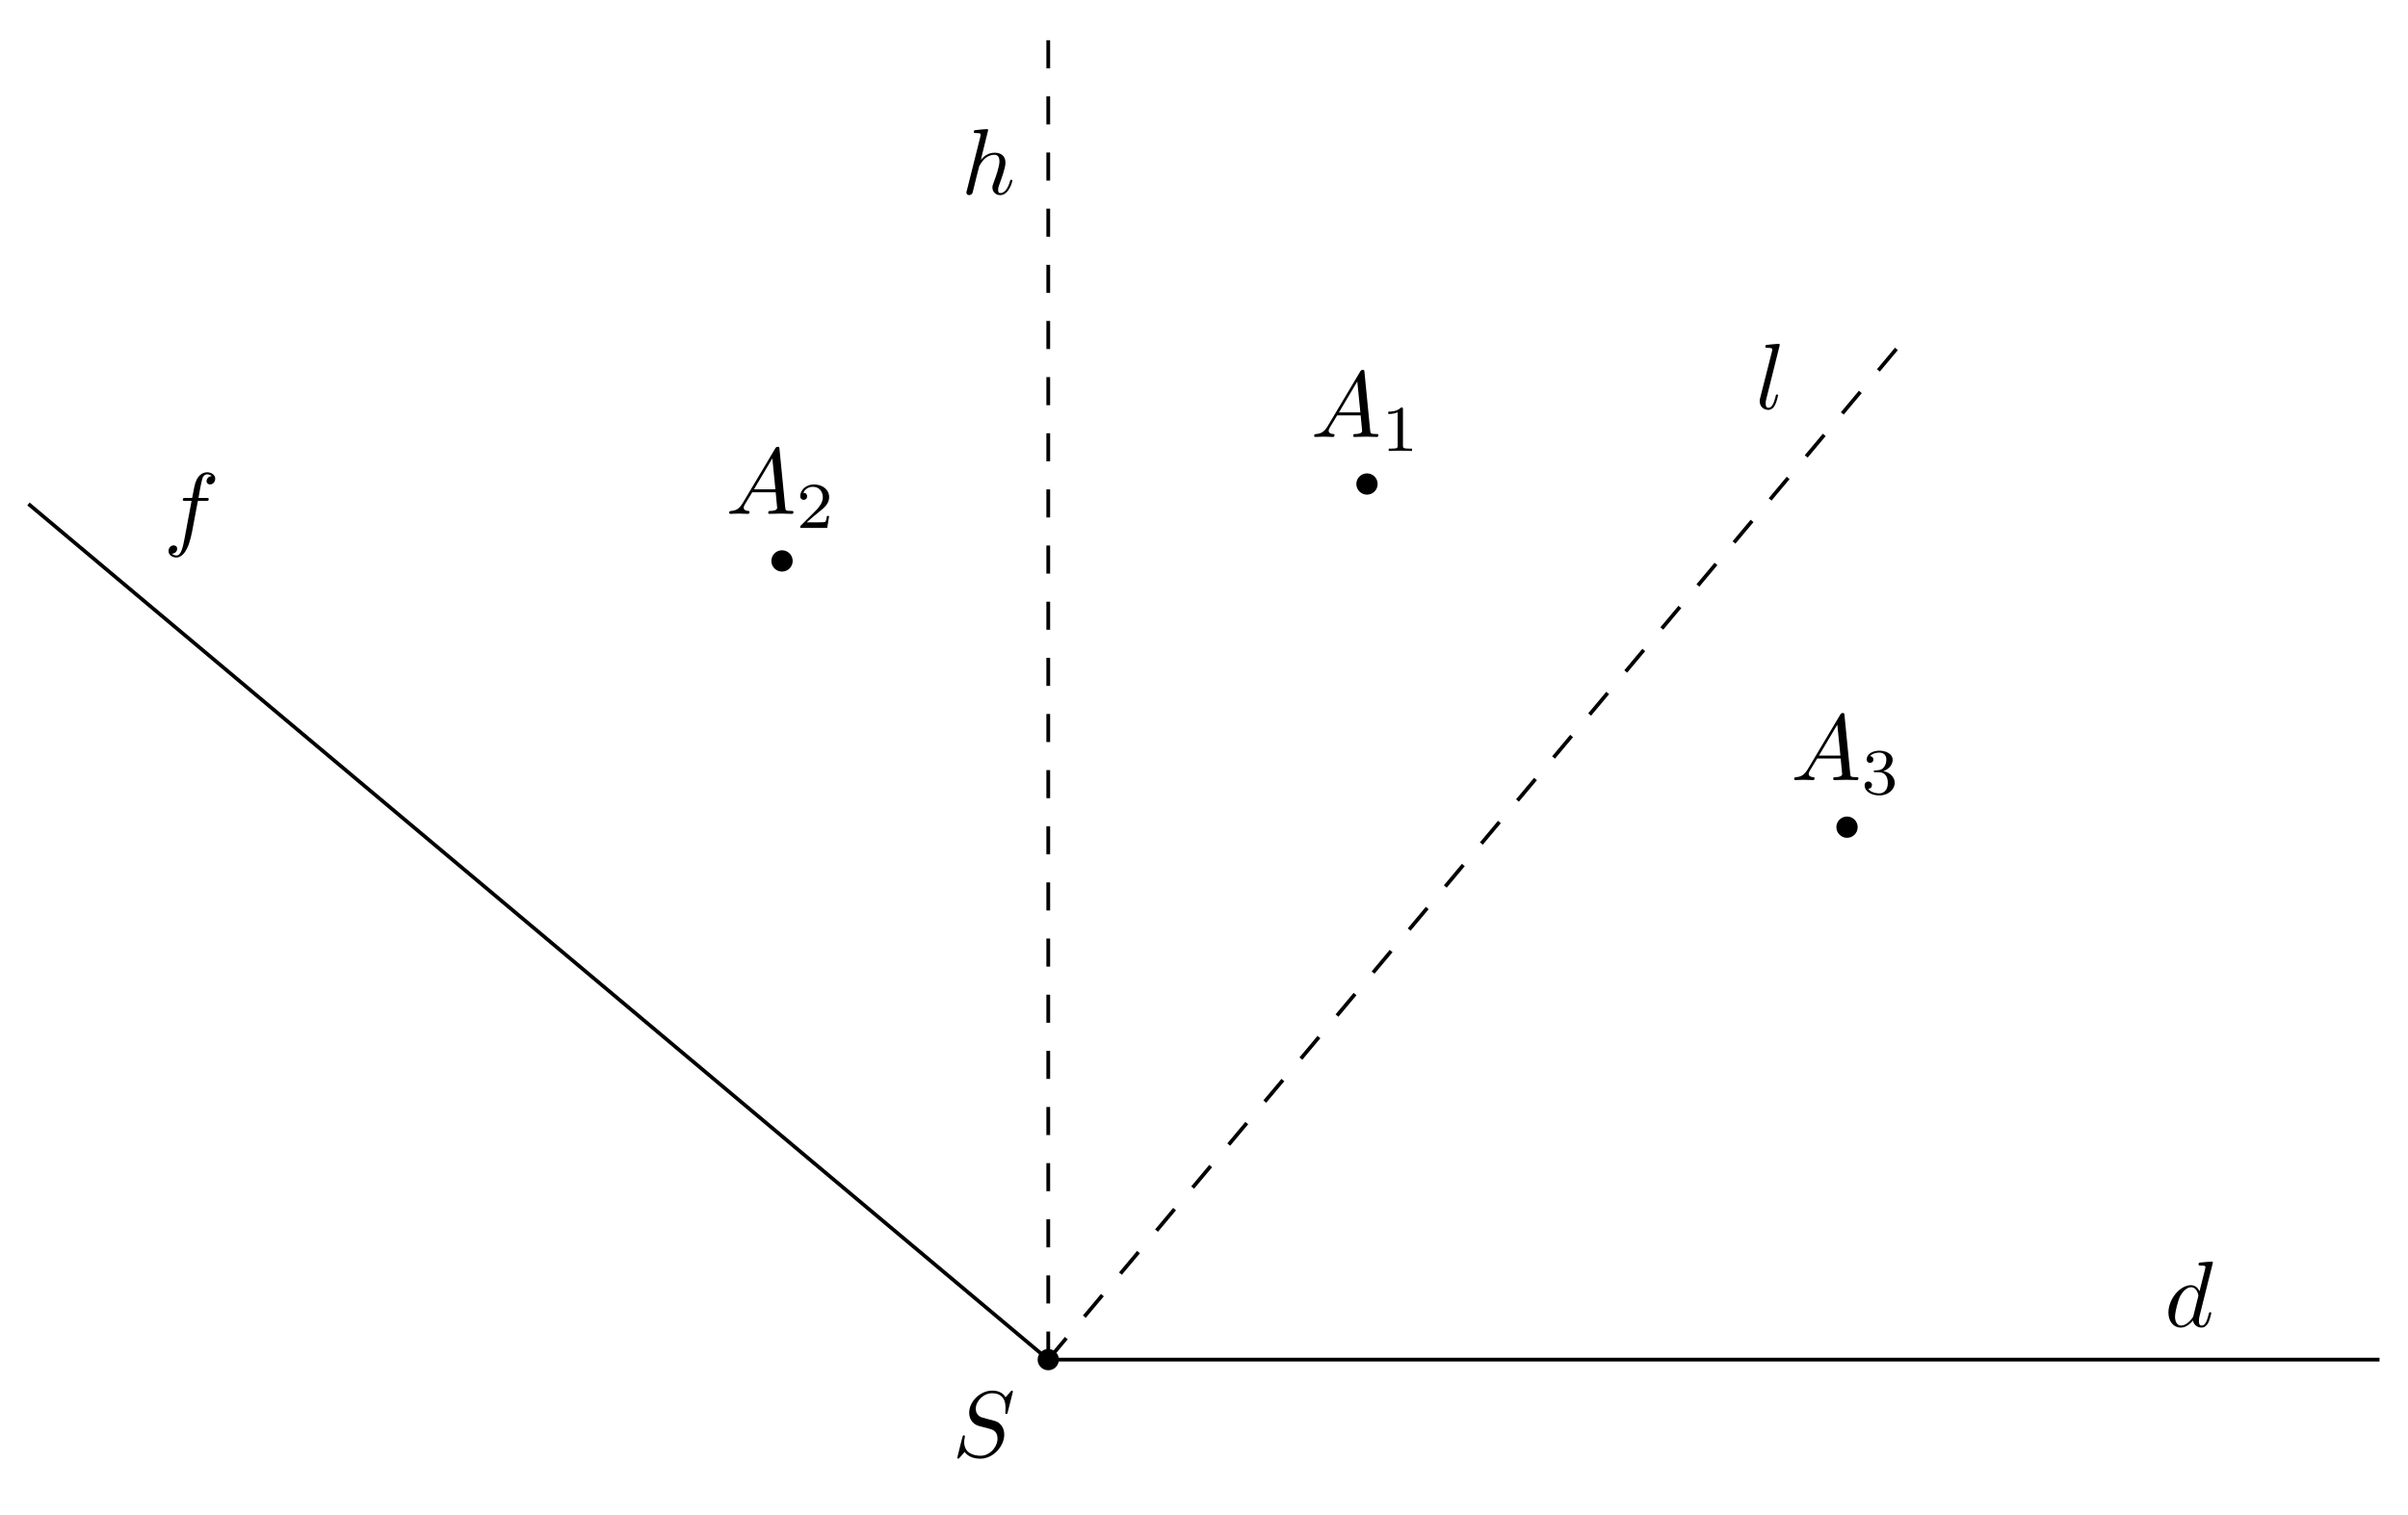
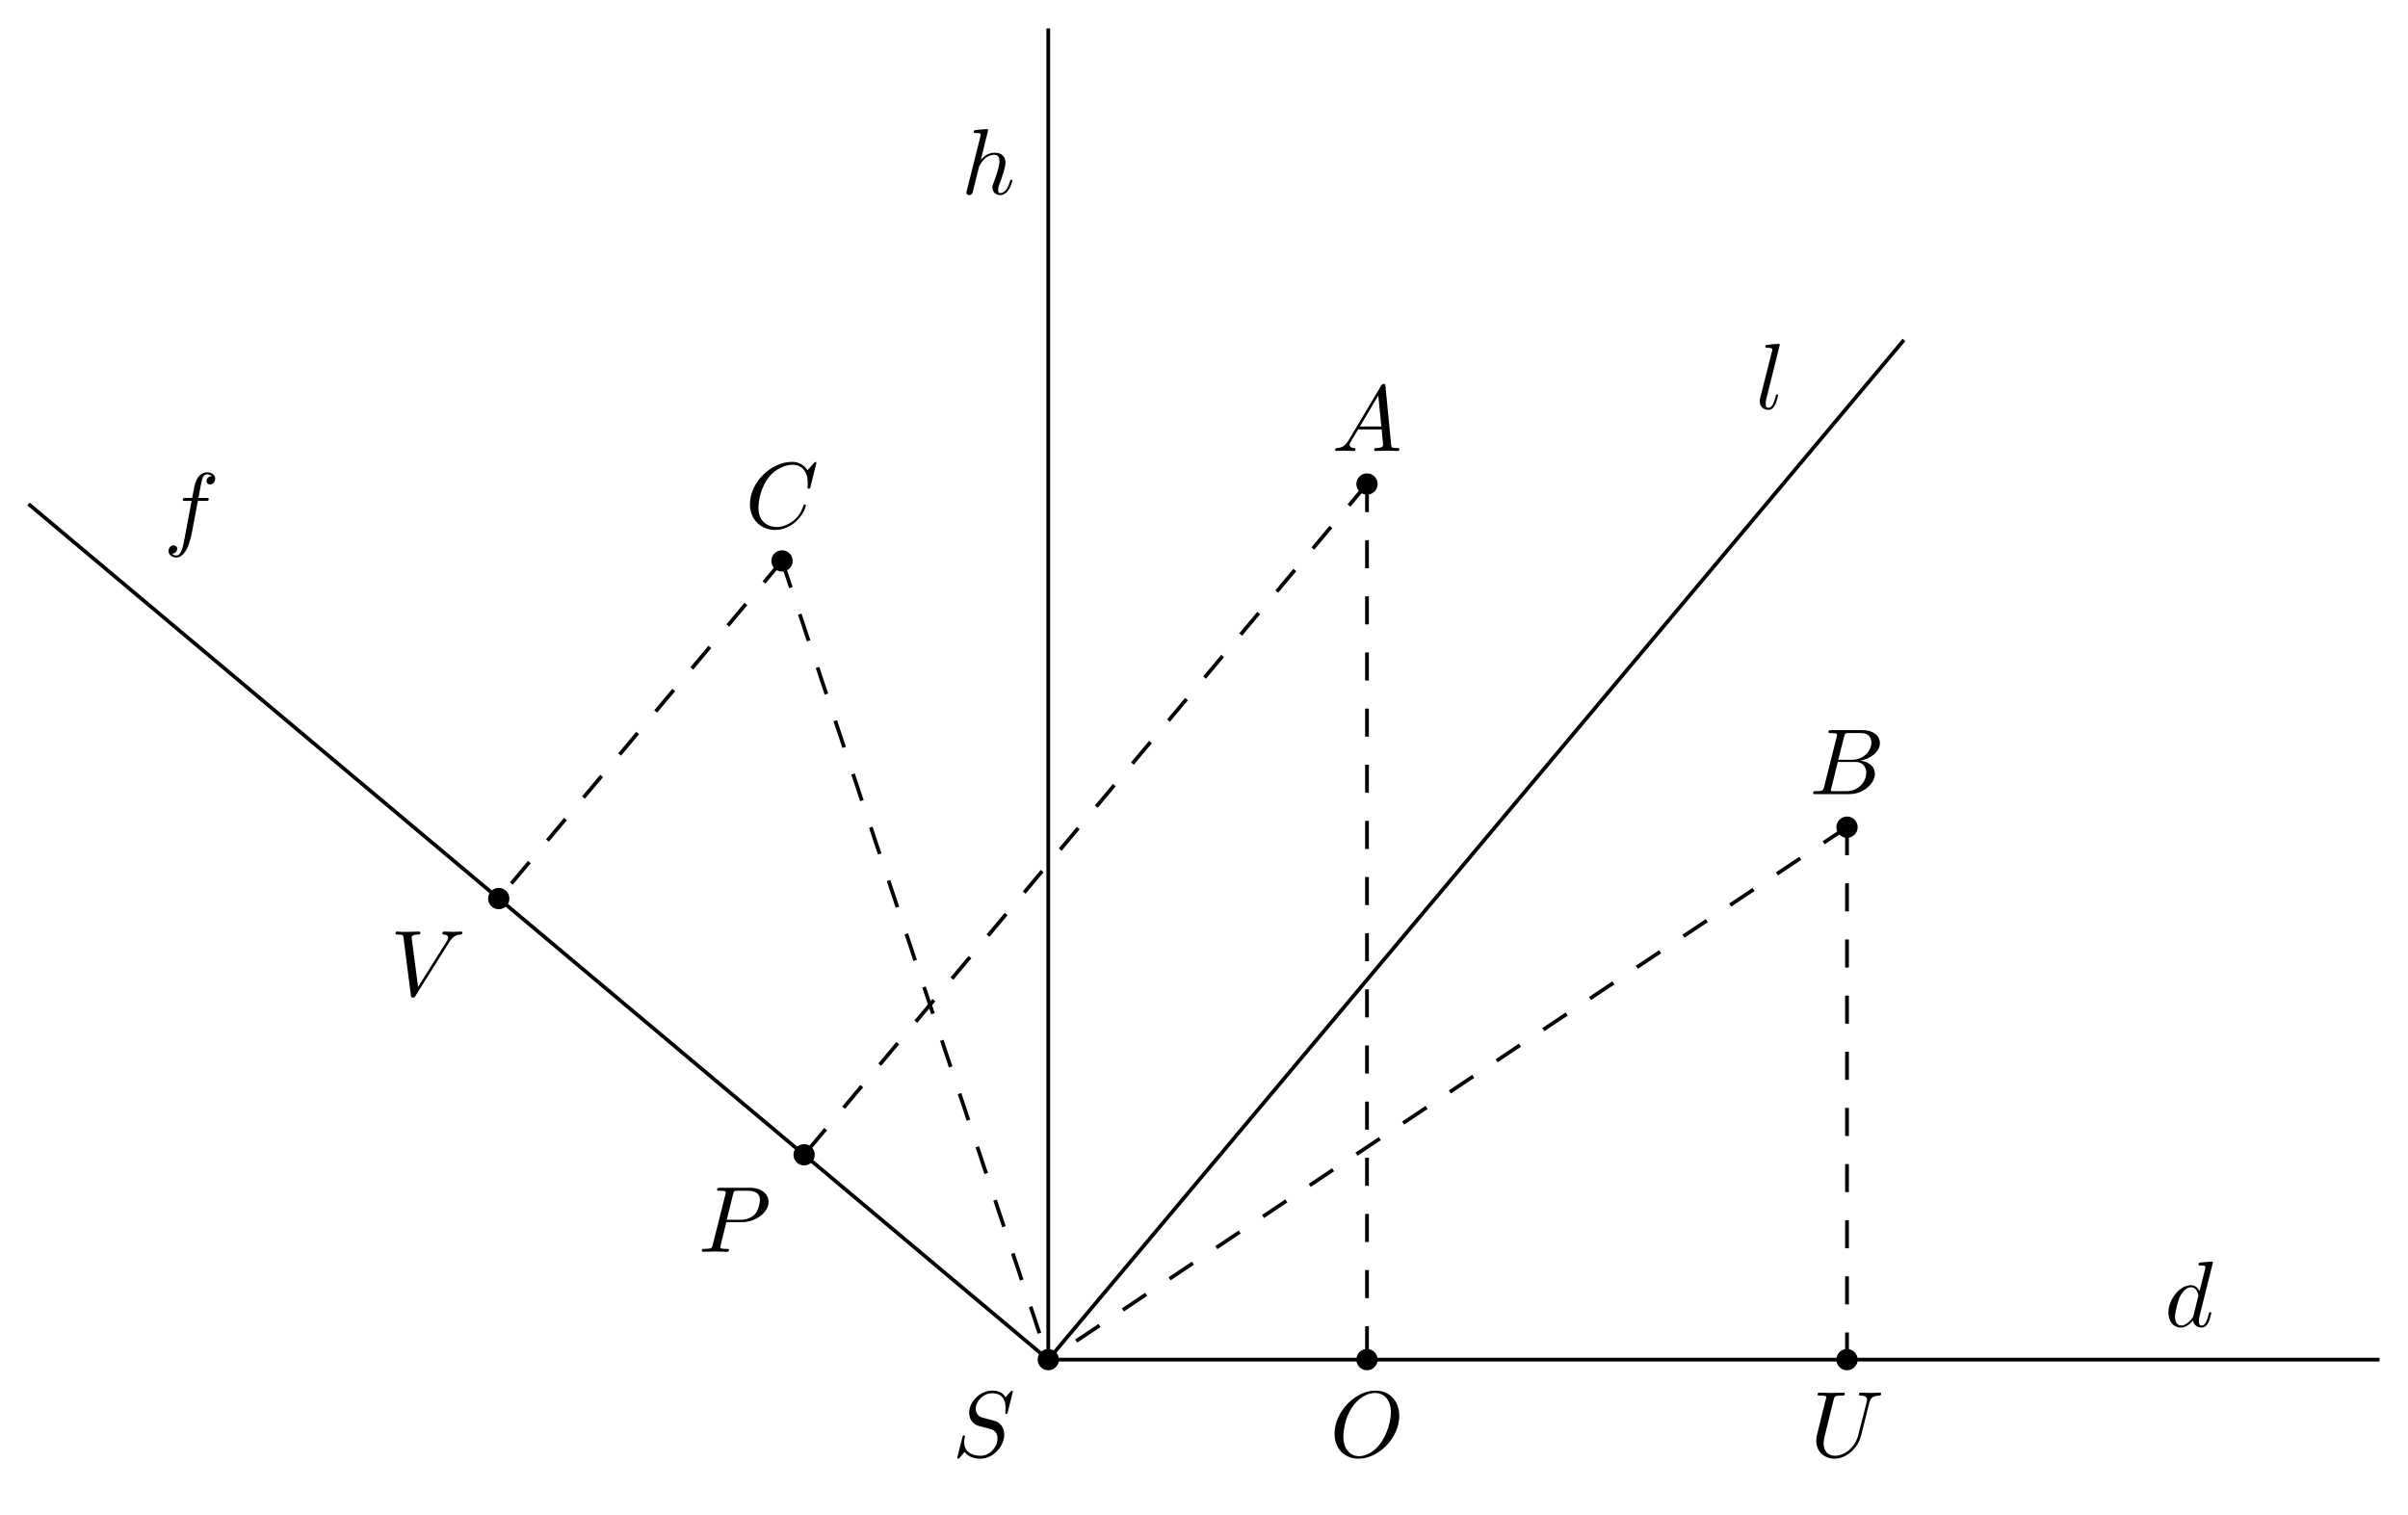
<svg xmlns="http://www.w3.org/2000/svg" xmlns:xlink="http://www.w3.org/1999/xlink" width="256.372pt" height="161.249pt" viewBox="0 0 256.372 161.249">
  <defs>
    <g>
      <g id="glyph-0-0">
        <path d="M 6.438 -6.922 C 6.438 -6.953 6.406 -7.031 6.312 -7.031 C 6.266 -7.031 6.266 -7.016 6.141 -6.875 L 5.656 -6.312 C 5.406 -6.781 4.891 -7.031 4.234 -7.031 C 2.969 -7.031 1.781 -5.875 1.781 -4.672 C 1.781 -3.875 2.297 -3.406 2.812 -3.266 L 3.875 -2.984 C 4.25 -2.891 4.797 -2.734 4.797 -1.922 C 4.797 -1.031 3.984 -0.094 3 -0.094 C 2.359 -0.094 1.25 -0.312 1.25 -1.547 C 1.25 -1.781 1.312 -2.031 1.312 -2.078 C 1.328 -2.125 1.328 -2.141 1.328 -2.156 C 1.328 -2.25 1.266 -2.266 1.219 -2.266 C 1.172 -2.266 1.141 -2.25 1.109 -2.219 C 1.078 -2.188 0.516 0.094 0.516 0.125 C 0.516 0.172 0.562 0.219 0.625 0.219 C 0.672 0.219 0.688 0.203 0.812 0.062 L 1.297 -0.5 C 1.719 0.078 2.406 0.219 2.984 0.219 C 4.344 0.219 5.516 -1.109 5.516 -2.344 C 5.516 -3.031 5.172 -3.375 5.031 -3.516 C 4.797 -3.734 4.641 -3.781 3.766 -4 C 3.531 -4.062 3.188 -4.172 3.094 -4.188 C 2.828 -4.281 2.484 -4.562 2.484 -5.094 C 2.484 -5.906 3.281 -6.75 4.234 -6.75 C 5.047 -6.75 5.656 -6.312 5.656 -5.203 C 5.656 -4.891 5.625 -4.703 5.625 -4.641 C 5.625 -4.641 5.625 -4.547 5.734 -4.547 C 5.844 -4.547 5.859 -4.578 5.891 -4.75 Z M 6.438 -6.922 " />
      </g>
      <g id="glyph-0-1">
        <path d="M 1.781 -1.141 C 1.391 -0.484 1 -0.344 0.562 -0.312 C 0.438 -0.297 0.344 -0.297 0.344 -0.109 C 0.344 -0.047 0.406 0 0.484 0 C 0.75 0 1.062 -0.031 1.328 -0.031 C 1.672 -0.031 2.016 0 2.328 0 C 2.391 0 2.516 0 2.516 -0.188 C 2.516 -0.297 2.438 -0.312 2.359 -0.312 C 2.141 -0.328 1.891 -0.406 1.891 -0.656 C 1.891 -0.781 1.953 -0.891 2.031 -1.031 L 2.797 -2.297 L 5.297 -2.297 C 5.312 -2.094 5.453 -0.734 5.453 -0.641 C 5.453 -0.344 4.938 -0.312 4.734 -0.312 C 4.594 -0.312 4.5 -0.312 4.5 -0.109 C 4.5 0 4.609 0 4.641 0 C 5.047 0 5.469 -0.031 5.875 -0.031 C 6.125 -0.031 6.766 0 7.016 0 C 7.062 0 7.188 0 7.188 -0.203 C 7.188 -0.312 7.094 -0.312 6.953 -0.312 C 6.344 -0.312 6.344 -0.375 6.312 -0.672 L 5.703 -6.891 C 5.688 -7.094 5.688 -7.141 5.516 -7.141 C 5.359 -7.141 5.312 -7.062 5.25 -6.969 Z M 2.984 -2.609 L 4.938 -5.906 L 5.266 -2.609 Z M 2.984 -2.609 " />
      </g>
      <g id="glyph-0-2">
+         <path d="M 1.594 -0.781 C 1.5 -0.391 1.469 -0.312 0.688 -0.312 C 0.516 -0.312 0.422 -0.312 0.422 -0.109 C 0.422 0 0.516 0 0.688 0 L 4.25 0 C 5.828 0 7 -1.172 7 -2.156 C 7 -2.875 6.422 -3.453 5.453 -3.562 C 6.484 -3.75 7.531 -4.484 7.531 -5.438 C 7.531 -6.172 6.875 -6.812 5.688 -6.812 L 2.328 -6.812 C 2.141 -6.812 2.047 -6.812 2.047 -6.609 C 2.047 -6.5 2.141 -6.5 2.328 -6.5 C 2.344 -6.5 2.531 -6.5 2.703 -6.484 C 2.875 -6.453 2.969 -6.453 2.969 -6.312 C 2.969 -6.281 2.953 -6.25 2.938 -6.125 Z M 3.094 -3.656 L 3.719 -6.125 C 3.812 -6.469 3.828 -6.5 4.25 -6.5 L 5.547 -6.5 C 6.422 -6.5 6.625 -5.906 6.625 -5.469 C 6.625 -4.594 5.766 -3.656 4.562 -3.656 Z M 2.656 -0.312 C 2.516 -0.312 2.5 -0.312 2.438 -0.312 C 2.328 -0.328 2.297 -0.344 2.297 -0.422 C 2.297 -0.453 2.297 -0.469 2.359 -0.641 L 3.047 -3.422 L 4.922 -3.422 C 5.875 -3.422 6.078 -2.688 6.078 -2.266 C 6.078 -1.281 5.188 -0.312 4 -0.312 Z M 2.656 -0.312 " />
+       </g>
+       <g id="glyph-0-3">
+         <path d="M 7.578 -6.922 C 7.578 -6.953 7.562 -7.031 7.469 -7.031 C 7.438 -7.031 7.422 -7.016 7.312 -6.906 L 6.625 -6.141 C 6.531 -6.281 6.078 -7.031 4.969 -7.031 C 2.734 -7.031 0.5 -4.828 0.5 -2.516 C 0.5 -0.875 1.672 0.219 3.203 0.219 C 4.062 0.219 4.828 -0.172 5.359 -0.641 C 6.281 -1.453 6.453 -2.359 6.453 -2.391 C 6.453 -2.5 6.344 -2.5 6.328 -2.5 C 6.266 -2.5 6.219 -2.469 6.203 -2.391 C 6.109 -2.109 5.875 -1.391 5.188 -0.812 C 4.5 -0.266 3.875 -0.094 3.359 -0.094 C 2.469 -0.094 1.406 -0.609 1.406 -2.156 C 1.406 -2.734 1.609 -4.344 2.609 -5.516 C 3.219 -6.219 4.156 -6.719 5.047 -6.719 C 6.062 -6.719 6.656 -5.953 6.656 -4.797 C 6.656 -4.391 6.625 -4.391 6.625 -4.281 C 6.625 -4.188 6.734 -4.188 6.766 -4.188 C 6.891 -4.188 6.891 -4.203 6.953 -4.391 Z M 7.578 -6.922 " />
+       </g>
+       <g id="glyph-0-4">
+         <path d="M 7.375 -4.344 C 7.375 -5.953 6.312 -7.031 4.828 -7.031 C 2.688 -7.031 0.484 -4.766 0.484 -2.438 C 0.484 -0.781 1.609 0.219 3.047 0.219 C 5.156 0.219 7.375 -1.969 7.375 -4.344 Z M 3.094 -0.047 C 2.109 -0.047 1.422 -0.844 1.422 -2.156 C 1.422 -2.609 1.562 -4.062 2.328 -5.219 C 3.016 -6.266 3.984 -6.781 4.781 -6.781 C 5.594 -6.781 6.484 -6.219 6.484 -4.734 C 6.484 -4.016 6.219 -2.469 5.234 -1.234 C 4.75 -0.625 3.938 -0.047 3.094 -0.047 Z M 3.094 -0.047 " />
+       </g>
+       <g id="glyph-0-5">
+         <path d="M 3.016 -3.156 L 4.719 -3.156 C 6.125 -3.156 7.516 -4.188 7.516 -5.297 C 7.516 -6.078 6.859 -6.812 5.547 -6.812 L 2.328 -6.812 C 2.141 -6.812 2.031 -6.812 2.031 -6.625 C 2.031 -6.5 2.109 -6.5 2.312 -6.5 C 2.438 -6.5 2.625 -6.484 2.734 -6.484 C 2.906 -6.453 2.953 -6.438 2.953 -6.312 C 2.953 -6.281 2.953 -6.25 2.922 -6.125 L 1.578 -0.781 C 1.484 -0.391 1.469 -0.312 0.672 -0.312 C 0.516 -0.312 0.406 -0.312 0.406 -0.125 C 0.406 0 0.516 0 0.547 0 C 0.828 0 1.531 -0.031 1.812 -0.031 C 2.031 -0.031 2.25 -0.016 2.453 -0.016 C 2.672 -0.016 2.891 0 3.094 0 C 3.172 0 3.297 0 3.297 -0.203 C 3.297 -0.312 3.203 -0.312 3.016 -0.312 C 2.656 -0.312 2.375 -0.312 2.375 -0.484 C 2.375 -0.547 2.391 -0.594 2.406 -0.656 Z M 3.734 -6.125 C 3.828 -6.469 3.844 -6.5 4.281 -6.5 L 5.234 -6.5 C 6.062 -6.5 6.594 -6.234 6.594 -5.547 C 6.594 -5.156 6.391 -4.297 6 -3.938 C 5.5 -3.484 4.906 -3.406 4.469 -3.406 L 3.062 -3.406 Z M 3.734 -6.125 " />
+       </g>
+       <g id="glyph-0-6">
+         <path d="M 6.328 -5.766 C 6.438 -6.172 6.609 -6.469 7.406 -6.5 C 7.453 -6.5 7.578 -6.516 7.578 -6.703 C 7.578 -6.703 7.578 -6.812 7.453 -6.812 C 7.125 -6.812 6.766 -6.781 6.438 -6.781 C 6.094 -6.781 5.719 -6.812 5.391 -6.812 C 5.328 -6.812 5.219 -6.812 5.219 -6.609 C 5.219 -6.5 5.312 -6.5 5.391 -6.5 C 5.969 -6.484 6.078 -6.281 6.078 -6.062 C 6.078 -6.031 6.047 -5.875 6.047 -5.859 L 5.141 -2.297 C 4.812 -0.953 3.656 -0.094 2.656 -0.094 C 1.984 -0.094 1.453 -0.531 1.453 -1.391 C 1.453 -1.406 1.453 -1.719 1.562 -2.156 L 2.516 -6.047 C 2.609 -6.406 2.625 -6.5 3.359 -6.5 C 3.625 -6.5 3.703 -6.5 3.703 -6.703 C 3.703 -6.812 3.594 -6.812 3.562 -6.812 C 3.281 -6.812 2.562 -6.781 2.281 -6.781 C 2 -6.781 1.281 -6.812 1 -6.812 C 0.922 -6.812 0.812 -6.812 0.812 -6.609 C 0.812 -6.5 0.891 -6.5 1.094 -6.5 C 1.109 -6.5 1.297 -6.5 1.469 -6.484 C 1.641 -6.453 1.734 -6.453 1.734 -6.312 C 1.734 -6.266 1.625 -5.844 1.562 -5.609 L 1.344 -4.734 C 1.25 -4.344 0.781 -2.469 0.734 -2.266 C 0.672 -2 0.672 -1.844 0.672 -1.688 C 0.672 -0.484 1.578 0.219 2.625 0.219 C 3.875 0.219 5.109 -0.906 5.438 -2.219 Z M 6.328 -5.766 " />
+       </g>
+       <g id="glyph-0-7">
+         <path d="M 6.266 -5.672 C 6.75 -6.453 7.172 -6.484 7.531 -6.5 C 7.656 -6.516 7.672 -6.672 7.672 -6.688 C 7.672 -6.766 7.609 -6.812 7.531 -6.812 C 7.281 -6.812 6.984 -6.781 6.719 -6.781 C 6.391 -6.781 6.047 -6.812 5.734 -6.812 C 5.672 -6.812 5.547 -6.812 5.547 -6.625 C 5.547 -6.516 5.625 -6.5 5.703 -6.5 C 5.969 -6.484 6.156 -6.375 6.156 -6.172 C 6.156 -6.016 6.016 -5.797 6.016 -5.797 L 2.953 -0.922 L 2.266 -6.203 C 2.266 -6.375 2.5 -6.5 2.953 -6.5 C 3.094 -6.5 3.203 -6.5 3.203 -6.703 C 3.203 -6.781 3.125 -6.812 3.078 -6.812 C 2.672 -6.812 2.25 -6.781 1.828 -6.781 C 1.656 -6.781 1.469 -6.781 1.281 -6.781 C 1.109 -6.781 0.922 -6.812 0.75 -6.812 C 0.672 -6.812 0.562 -6.812 0.562 -6.625 C 0.562 -6.5 0.641 -6.5 0.812 -6.5 C 1.359 -6.5 1.375 -6.406 1.406 -6.156 L 2.188 -0.016 C 2.219 0.188 2.266 0.219 2.391 0.219 C 2.547 0.219 2.594 0.172 2.672 0.047 Z M 6.266 -5.672 " />
+       </g>
+       <g id="glyph-0-8">
        <path d="M 5.141 -6.812 C 5.141 -6.812 5.141 -6.922 5.016 -6.922 C 4.859 -6.922 3.922 -6.828 3.75 -6.812 C 3.672 -6.797 3.609 -6.75 3.609 -6.625 C 3.609 -6.5 3.703 -6.5 3.844 -6.5 C 4.328 -6.5 4.344 -6.438 4.344 -6.328 L 4.312 -6.125 L 3.719 -3.766 C 3.531 -4.141 3.25 -4.406 2.797 -4.406 C 1.641 -4.406 0.406 -2.938 0.406 -1.484 C 0.406 -0.547 0.953 0.109 1.719 0.109 C 1.922 0.109 2.422 0.062 3.016 -0.641 C 3.094 -0.219 3.453 0.109 3.922 0.109 C 4.281 0.109 4.5 -0.125 4.672 -0.438 C 4.828 -0.797 4.969 -1.406 4.969 -1.422 C 4.969 -1.531 4.875 -1.531 4.844 -1.531 C 4.75 -1.531 4.734 -1.484 4.703 -1.344 C 4.531 -0.703 4.359 -0.109 3.953 -0.109 C 3.672 -0.109 3.656 -0.375 3.656 -0.562 C 3.656 -0.812 3.672 -0.875 3.703 -1.047 Z M 3.078 -1.188 C 3.016 -1 3.016 -0.984 2.875 -0.812 C 2.438 -0.266 2.031 -0.109 1.75 -0.109 C 1.25 -0.109 1.109 -0.656 1.109 -1.047 C 1.109 -1.547 1.422 -2.766 1.656 -3.234 C 1.969 -3.812 2.406 -4.188 2.812 -4.188 C 3.453 -4.188 3.594 -3.375 3.594 -3.312 C 3.594 -3.25 3.578 -3.188 3.562 -3.141 Z M 3.078 -1.188 " />
      </g>
-       <g id="glyph-0-3">
+       <g id="glyph-0-9">
        <path d="M 3.656 -3.984 L 4.516 -3.984 C 4.719 -3.984 4.812 -3.984 4.812 -4.188 C 4.812 -4.297 4.719 -4.297 4.547 -4.297 L 3.719 -4.297 L 3.922 -5.438 C 3.969 -5.641 4.109 -6.344 4.172 -6.469 C 4.25 -6.656 4.422 -6.812 4.641 -6.812 C 4.672 -6.812 4.938 -6.812 5.125 -6.625 C 4.688 -6.594 4.578 -6.234 4.578 -6.094 C 4.578 -5.859 4.766 -5.734 4.953 -5.734 C 5.219 -5.734 5.5 -5.969 5.5 -6.344 C 5.5 -6.797 5.047 -7.031 4.641 -7.031 C 4.297 -7.031 3.672 -6.844 3.375 -5.859 C 3.312 -5.656 3.281 -5.547 3.047 -4.297 L 2.359 -4.297 C 2.156 -4.297 2.047 -4.297 2.047 -4.109 C 2.047 -3.984 2.141 -3.984 2.328 -3.984 L 2.984 -3.984 L 2.25 -0.047 C 2.062 0.922 1.891 1.828 1.375 1.828 C 1.328 1.828 1.094 1.828 0.891 1.641 C 1.359 1.609 1.453 1.25 1.453 1.109 C 1.453 0.875 1.266 0.75 1.078 0.75 C 0.812 0.75 0.531 0.984 0.531 1.359 C 0.531 1.797 0.969 2.047 1.375 2.047 C 1.922 2.047 2.328 1.453 2.5 1.078 C 2.828 0.453 3.047 -0.75 3.062 -0.828 Z M 3.656 -3.984 " />
      </g>
-       <g id="glyph-0-4">
+       <g id="glyph-0-10">
        <path d="M 2.859 -6.812 C 2.859 -6.812 2.859 -6.922 2.734 -6.922 C 2.5 -6.922 1.781 -6.844 1.516 -6.812 C 1.438 -6.812 1.328 -6.797 1.328 -6.625 C 1.328 -6.5 1.422 -6.5 1.562 -6.5 C 2.047 -6.5 2.062 -6.438 2.062 -6.328 L 2.031 -6.125 L 0.594 -0.391 C 0.547 -0.25 0.547 -0.234 0.547 -0.172 C 0.547 0.062 0.75 0.109 0.844 0.109 C 1 0.109 1.156 -0.016 1.203 -0.156 L 1.391 -0.906 L 1.609 -1.797 C 1.672 -2.031 1.734 -2.25 1.781 -2.469 C 1.797 -2.531 1.891 -2.859 1.891 -2.922 C 1.922 -3.016 2.234 -3.562 2.578 -3.844 C 2.797 -4 3.094 -4.188 3.531 -4.188 C 3.953 -4.188 4.062 -3.844 4.062 -3.484 C 4.062 -2.953 3.688 -1.859 3.453 -1.25 C 3.375 -1.031 3.312 -0.906 3.312 -0.703 C 3.312 -0.234 3.672 0.109 4.141 0.109 C 5.078 0.109 5.438 -1.344 5.438 -1.422 C 5.438 -1.531 5.359 -1.531 5.328 -1.531 C 5.219 -1.531 5.219 -1.5 5.172 -1.344 C 5.031 -0.812 4.703 -0.109 4.156 -0.109 C 3.984 -0.109 3.922 -0.203 3.922 -0.438 C 3.922 -0.688 4 -0.922 4.094 -1.141 C 4.25 -1.578 4.703 -2.766 4.703 -3.344 C 4.703 -3.984 4.312 -4.406 3.562 -4.406 C 2.938 -4.406 2.453 -4.094 2.078 -3.641 Z M 2.859 -6.812 " />
      </g>
-       <g id="glyph-0-5">
+       <g id="glyph-0-11">
        <path d="M 2.578 -6.812 C 2.578 -6.812 2.578 -6.922 2.438 -6.922 C 2.219 -6.922 1.484 -6.844 1.219 -6.812 C 1.141 -6.812 1.031 -6.797 1.031 -6.609 C 1.031 -6.5 1.141 -6.5 1.281 -6.5 C 1.766 -6.5 1.781 -6.406 1.781 -6.328 L 1.75 -6.125 L 0.484 -1.141 C 0.453 -1.031 0.438 -0.969 0.438 -0.812 C 0.438 -0.234 0.875 0.109 1.344 0.109 C 1.672 0.109 1.922 -0.094 2.094 -0.453 C 2.266 -0.828 2.391 -1.406 2.391 -1.422 C 2.391 -1.531 2.297 -1.531 2.266 -1.531 C 2.172 -1.531 2.156 -1.484 2.141 -1.344 C 1.969 -0.703 1.781 -0.109 1.375 -0.109 C 1.078 -0.109 1.078 -0.422 1.078 -0.562 C 1.078 -0.812 1.094 -0.859 1.141 -1.047 Z M 2.578 -6.812 " />
-       </g>
-       <g id="glyph-1-0">
-         <path d="M 2.328 -4.438 C 2.328 -4.625 2.328 -4.625 2.125 -4.625 C 1.672 -4.188 1.047 -4.188 0.766 -4.188 L 0.766 -3.938 C 0.922 -3.938 1.391 -3.938 1.766 -4.125 L 1.766 -0.578 C 1.766 -0.344 1.766 -0.25 1.078 -0.25 L 0.812 -0.25 L 0.812 0 C 0.938 0 1.797 -0.031 2.047 -0.031 C 2.266 -0.031 3.141 0 3.297 0 L 3.297 -0.25 L 3.031 -0.25 C 2.328 -0.25 2.328 -0.344 2.328 -0.578 Z M 2.328 -4.438 " />
-       </g>
-       <g id="glyph-1-1">
-         <path d="M 3.516 -1.266 L 3.281 -1.266 C 3.266 -1.109 3.188 -0.703 3.094 -0.641 C 3.047 -0.594 2.516 -0.594 2.406 -0.594 L 1.125 -0.594 C 1.859 -1.234 2.109 -1.438 2.516 -1.766 C 3.031 -2.172 3.516 -2.609 3.516 -3.266 C 3.516 -4.109 2.781 -4.625 1.891 -4.625 C 1.031 -4.625 0.438 -4.016 0.438 -3.375 C 0.438 -3.031 0.734 -2.984 0.812 -2.984 C 0.969 -2.984 1.172 -3.109 1.172 -3.359 C 1.172 -3.484 1.125 -3.734 0.766 -3.734 C 0.984 -4.219 1.453 -4.375 1.781 -4.375 C 2.484 -4.375 2.844 -3.828 2.844 -3.266 C 2.844 -2.656 2.406 -2.188 2.188 -1.938 L 0.516 -0.266 C 0.438 -0.203 0.438 -0.188 0.438 0 L 3.312 0 Z M 3.516 -1.266 " />
-       </g>
-       <g id="glyph-1-2">
-         <path d="M 1.906 -2.328 C 2.453 -2.328 2.844 -1.953 2.844 -1.203 C 2.844 -0.344 2.328 -0.078 1.938 -0.078 C 1.656 -0.078 1.031 -0.156 0.75 -0.578 C 1.078 -0.578 1.156 -0.812 1.156 -0.969 C 1.156 -1.188 0.984 -1.344 0.766 -1.344 C 0.578 -1.344 0.375 -1.219 0.375 -0.938 C 0.375 -0.281 1.094 0.141 1.938 0.141 C 2.906 0.141 3.578 -0.516 3.578 -1.203 C 3.578 -1.75 3.141 -2.297 2.375 -2.453 C 3.094 -2.719 3.359 -3.234 3.359 -3.672 C 3.359 -4.219 2.734 -4.625 1.953 -4.625 C 1.188 -4.625 0.594 -4.25 0.594 -3.688 C 0.594 -3.453 0.75 -3.328 0.953 -3.328 C 1.172 -3.328 1.312 -3.484 1.312 -3.672 C 1.312 -3.875 1.172 -4.031 0.953 -4.047 C 1.203 -4.344 1.672 -4.422 1.938 -4.422 C 2.25 -4.422 2.688 -4.266 2.688 -3.672 C 2.688 -3.375 2.594 -3.047 2.406 -2.844 C 2.188 -2.578 1.984 -2.562 1.641 -2.531 C 1.469 -2.516 1.453 -2.516 1.422 -2.516 C 1.406 -2.516 1.344 -2.5 1.344 -2.422 C 1.344 -2.328 1.406 -2.328 1.531 -2.328 Z M 1.906 -2.328 " />
      </g>
    </g>
  </defs>
  <path fill-rule="nonzero" fill="rgb(0%, 0%, 0%)" fill-opacity="1" d="M 112.738 144.766 C 112.738 144.141 112.23 143.633 111.605 143.633 C 110.98 143.633 110.473 144.141 110.473 144.766 C 110.473 145.391 110.98 145.898 111.605 145.898 C 112.23 145.898 112.738 145.391 112.738 144.766 Z M 112.738 144.766 " />
  <path fill-rule="nonzero" fill="rgb(0%, 0%, 0%)" fill-opacity="1" d="M 146.672 51.535 C 146.672 50.91 146.164 50.402 145.539 50.402 C 144.914 50.402 144.406 50.91 144.406 51.535 C 144.406 52.16 144.914 52.668 145.539 52.668 C 146.164 52.668 146.672 52.16 146.672 51.535 Z M 146.672 51.535 " />
+   <path fill-rule="nonzero" fill="rgb(0%, 0%, 0%)" fill-opacity="1" d="M 197.781 88.074 C 197.781 87.445 197.273 86.938 196.645 86.938 C 196.02 86.938 195.512 87.445 195.512 88.074 C 195.512 88.699 196.02 89.207 196.645 89.207 C 197.273 89.207 197.781 88.699 197.781 88.074 Z M 197.781 88.074 " />
  <path fill-rule="nonzero" fill="rgb(0%, 0%, 0%)" fill-opacity="1" d="M 84.395 59.727 C 84.395 59.098 83.887 58.59 83.258 58.59 C 82.633 58.59 82.125 59.098 82.125 59.727 C 82.125 60.352 82.633 60.859 83.258 60.859 C 83.887 60.859 84.395 60.352 84.395 59.727 Z M 84.395 59.727 " />
-   <path fill-rule="nonzero" fill="rgb(0%, 0%, 0%)" fill-opacity="1" d="M 197.781 88.074 C 197.781 87.445 197.273 86.938 196.645 86.938 C 196.02 86.938 195.512 87.445 195.512 88.074 C 195.512 88.699 196.02 89.207 196.645 89.207 C 197.273 89.207 197.781 88.699 197.781 88.074 Z M 197.781 88.074 " />
+   <path fill-rule="nonzero" fill="rgb(0%, 0%, 0%)" fill-opacity="1" d="M 146.672 144.766 C 146.672 144.141 146.164 143.633 145.539 143.633 C 144.914 143.633 144.406 144.141 144.406 144.766 C 144.406 145.391 144.914 145.898 145.539 145.898 C 146.164 145.898 146.672 145.391 146.672 144.766 Z M 146.672 144.766 " />
+   <path fill-rule="nonzero" fill="rgb(0%, 0%, 0%)" fill-opacity="1" d="M 86.746 122.953 C 86.746 122.328 86.238 121.82 85.613 121.82 C 84.988 121.82 84.48 122.328 84.48 122.953 C 84.48 123.582 84.988 124.09 85.613 124.09 C 86.238 124.09 86.746 123.582 86.746 122.953 Z M 86.746 122.953 " />
+   <path fill-rule="nonzero" fill="rgb(0%, 0%, 0%)" fill-opacity="1" d="M 197.781 144.766 C 197.781 144.141 197.273 143.633 196.645 143.633 C 196.02 143.633 195.512 144.141 195.512 144.766 C 195.512 145.391 196.02 145.898 196.645 145.898 C 197.273 145.898 197.781 145.391 197.781 144.766 Z M 197.781 144.766 " />
+   <path fill-rule="nonzero" fill="rgb(0%, 0%, 0%)" fill-opacity="1" d="M 54.234 95.672 C 54.234 95.047 53.727 94.539 53.102 94.539 C 52.473 94.539 51.965 95.047 51.965 95.672 C 51.965 96.301 52.473 96.809 53.102 96.809 C 53.727 96.809 54.234 96.301 54.234 95.672 Z M 54.234 95.672 " />
  <path fill="none" stroke-width="0.399" stroke-linecap="butt" stroke-linejoin="miter" stroke="rgb(0%, 0%, 0%)" stroke-opacity="1" stroke-miterlimit="10" d="M -0.001 0 L 141.734 0 " transform="matrix(1, 0, 0, -1, 111.606, 144.766)" />
  <path fill="none" stroke-width="0.399" stroke-linecap="butt" stroke-linejoin="miter" stroke="rgb(0%, 0%, 0%)" stroke-opacity="1" stroke-miterlimit="10" d="M -0.001 0 L -108.575 91.106 " transform="matrix(1, 0, 0, -1, 111.606, 144.766)" />
-   <path fill="none" stroke-width="0.399" stroke-linecap="butt" stroke-linejoin="miter" stroke="rgb(0%, 0%, 0%)" stroke-opacity="1" stroke-dasharray="2.989 2.989" stroke-miterlimit="10" d="M -0.001 0 L -0.001 141.735 " transform="matrix(1, 0, 0, -1, 111.606, 144.766)" />
-   <path fill="none" stroke-width="0.399" stroke-linecap="butt" stroke-linejoin="miter" stroke="rgb(0%, 0%, 0%)" stroke-opacity="1" stroke-dasharray="2.989 2.989" stroke-miterlimit="10" d="M -0.001 0 L 91.105 108.575 " transform="matrix(1, 0, 0, -1, 111.606, 144.766)" />
+   <path fill="none" stroke-width="0.399" stroke-linecap="butt" stroke-linejoin="miter" stroke="rgb(0%, 0%, 0%)" stroke-opacity="1" stroke-dasharray="2.989 2.989" stroke-miterlimit="10" d="M 33.933 93.231 L 33.933 0 " transform="matrix(1, 0, 0, -1, 111.606, 144.766)" />
+   <path fill="none" stroke-width="0.399" stroke-linecap="butt" stroke-linejoin="miter" stroke="rgb(0%, 0%, 0%)" stroke-opacity="1" stroke-dasharray="2.989 2.989" stroke-miterlimit="10" d="M 33.933 93.231 L -25.993 21.813 " transform="matrix(1, 0, 0, -1, 111.606, 144.766)" />
+   <path fill="none" stroke-width="0.399" stroke-linecap="butt" stroke-linejoin="miter" stroke="rgb(0%, 0%, 0%)" stroke-opacity="1" stroke-dasharray="2.989 2.989" stroke-miterlimit="10" d="M 85.039 56.692 L 85.039 0 " transform="matrix(1, 0, 0, -1, 111.606, 144.766)" />
+   <path fill="none" stroke-width="0.399" stroke-linecap="butt" stroke-linejoin="miter" stroke="rgb(0%, 0%, 0%)" stroke-opacity="1" stroke-dasharray="2.989 2.989" stroke-miterlimit="10" d="M 85.039 56.692 L -0.001 0 " transform="matrix(1, 0, 0, -1, 111.606, 144.766)" />
+   <path fill="none" stroke-width="0.399" stroke-linecap="butt" stroke-linejoin="miter" stroke="rgb(0%, 0%, 0%)" stroke-opacity="1" stroke-dasharray="2.989 2.989" stroke-miterlimit="10" d="M -28.348 85.039 L -0.001 0 " transform="matrix(1, 0, 0, -1, 111.606, 144.766)" />
+   <path fill="none" stroke-width="0.399" stroke-linecap="butt" stroke-linejoin="miter" stroke="rgb(0%, 0%, 0%)" stroke-opacity="1" stroke-dasharray="2.989 2.989" stroke-miterlimit="10" d="M -28.348 85.039 L -58.504 49.094 " transform="matrix(1, 0, 0, -1, 111.606, 144.766)" />
+   <path fill="none" stroke-width="0.399" stroke-linecap="butt" stroke-linejoin="miter" stroke="rgb(0%, 0%, 0%)" stroke-opacity="1" stroke-miterlimit="10" d="M -0.001 0 L -0.001 141.735 " transform="matrix(1, 0, 0, -1, 111.606, 144.766)" />
+   <path fill="none" stroke-width="0.399" stroke-linecap="butt" stroke-linejoin="miter" stroke="rgb(0%, 0%, 0%)" stroke-opacity="1" stroke-miterlimit="10" d="M -0.001 0 L 91.105 108.575 " transform="matrix(1, 0, 0, -1, 111.606, 144.766)" />
  <g fill="rgb(0%, 0%, 0%)" fill-opacity="1">
    <use xlink:href="#glyph-0-0" x="101.403" y="155.094" />
  </g>
  <g fill="rgb(0%, 0%, 0%)" fill-opacity="1">
-     <use xlink:href="#glyph-0-1" x="139.568" y="46.523" />
+     <use xlink:href="#glyph-0-1" x="141.803" y="48.017" />
  </g>
  <g fill="rgb(0%, 0%, 0%)" fill-opacity="1">
-     <use xlink:href="#glyph-1-0" x="147.04" y="48.017" />
+     <use xlink:href="#glyph-0-2" x="192.617" y="84.554" />
  </g>
  <g fill="rgb(0%, 0%, 0%)" fill-opacity="1">
-     <use xlink:href="#glyph-0-1" x="77.289" y="54.713" />
+     <use xlink:href="#glyph-0-3" x="79.343" y="56.207" />
  </g>
  <g fill="rgb(0%, 0%, 0%)" fill-opacity="1">
-     <use xlink:href="#glyph-1-1" x="84.761" y="56.207" />
+     <use xlink:href="#glyph-0-4" x="141.601" y="155.094" />
  </g>
  <g fill="rgb(0%, 0%, 0%)" fill-opacity="1">
-     <use xlink:href="#glyph-0-1" x="190.675" y="83.059" />
+     <use xlink:href="#glyph-0-5" x="74.314" y="133.283" />
  </g>
  <g fill="rgb(0%, 0%, 0%)" fill-opacity="1">
-     <use xlink:href="#glyph-1-2" x="198.147" y="84.554" />
+     <use xlink:href="#glyph-0-6" x="192.701" y="155.094" />
  </g>
  <g fill="rgb(0%, 0%, 0%)" fill-opacity="1">
-     <use xlink:href="#glyph-0-2" x="230.459" y="141.246" />
+     <use xlink:href="#glyph-0-7" x="41.556" y="106.002" />
  </g>
  <g fill="rgb(0%, 0%, 0%)" fill-opacity="1">
-     <use xlink:href="#glyph-0-3" x="17.412" y="57.316" />
+     <use xlink:href="#glyph-0-8" x="230.459" y="141.246" />
  </g>
  <g fill="rgb(0%, 0%, 0%)" fill-opacity="1">
-     <use xlink:href="#glyph-0-4" x="102.346" y="20.667" />
+     <use xlink:href="#glyph-0-9" x="17.412" y="57.316" />
  </g>
  <g fill="rgb(0%, 0%, 0%)" fill-opacity="1">
-     <use xlink:href="#glyph-0-5" x="186.911" y="43.532" />
+     <use xlink:href="#glyph-0-10" x="102.346" y="20.667" />
+   </g>
+   <g fill="rgb(0%, 0%, 0%)" fill-opacity="1">
+     <use xlink:href="#glyph-0-11" x="186.911" y="43.532" />
  </g>
</svg>
